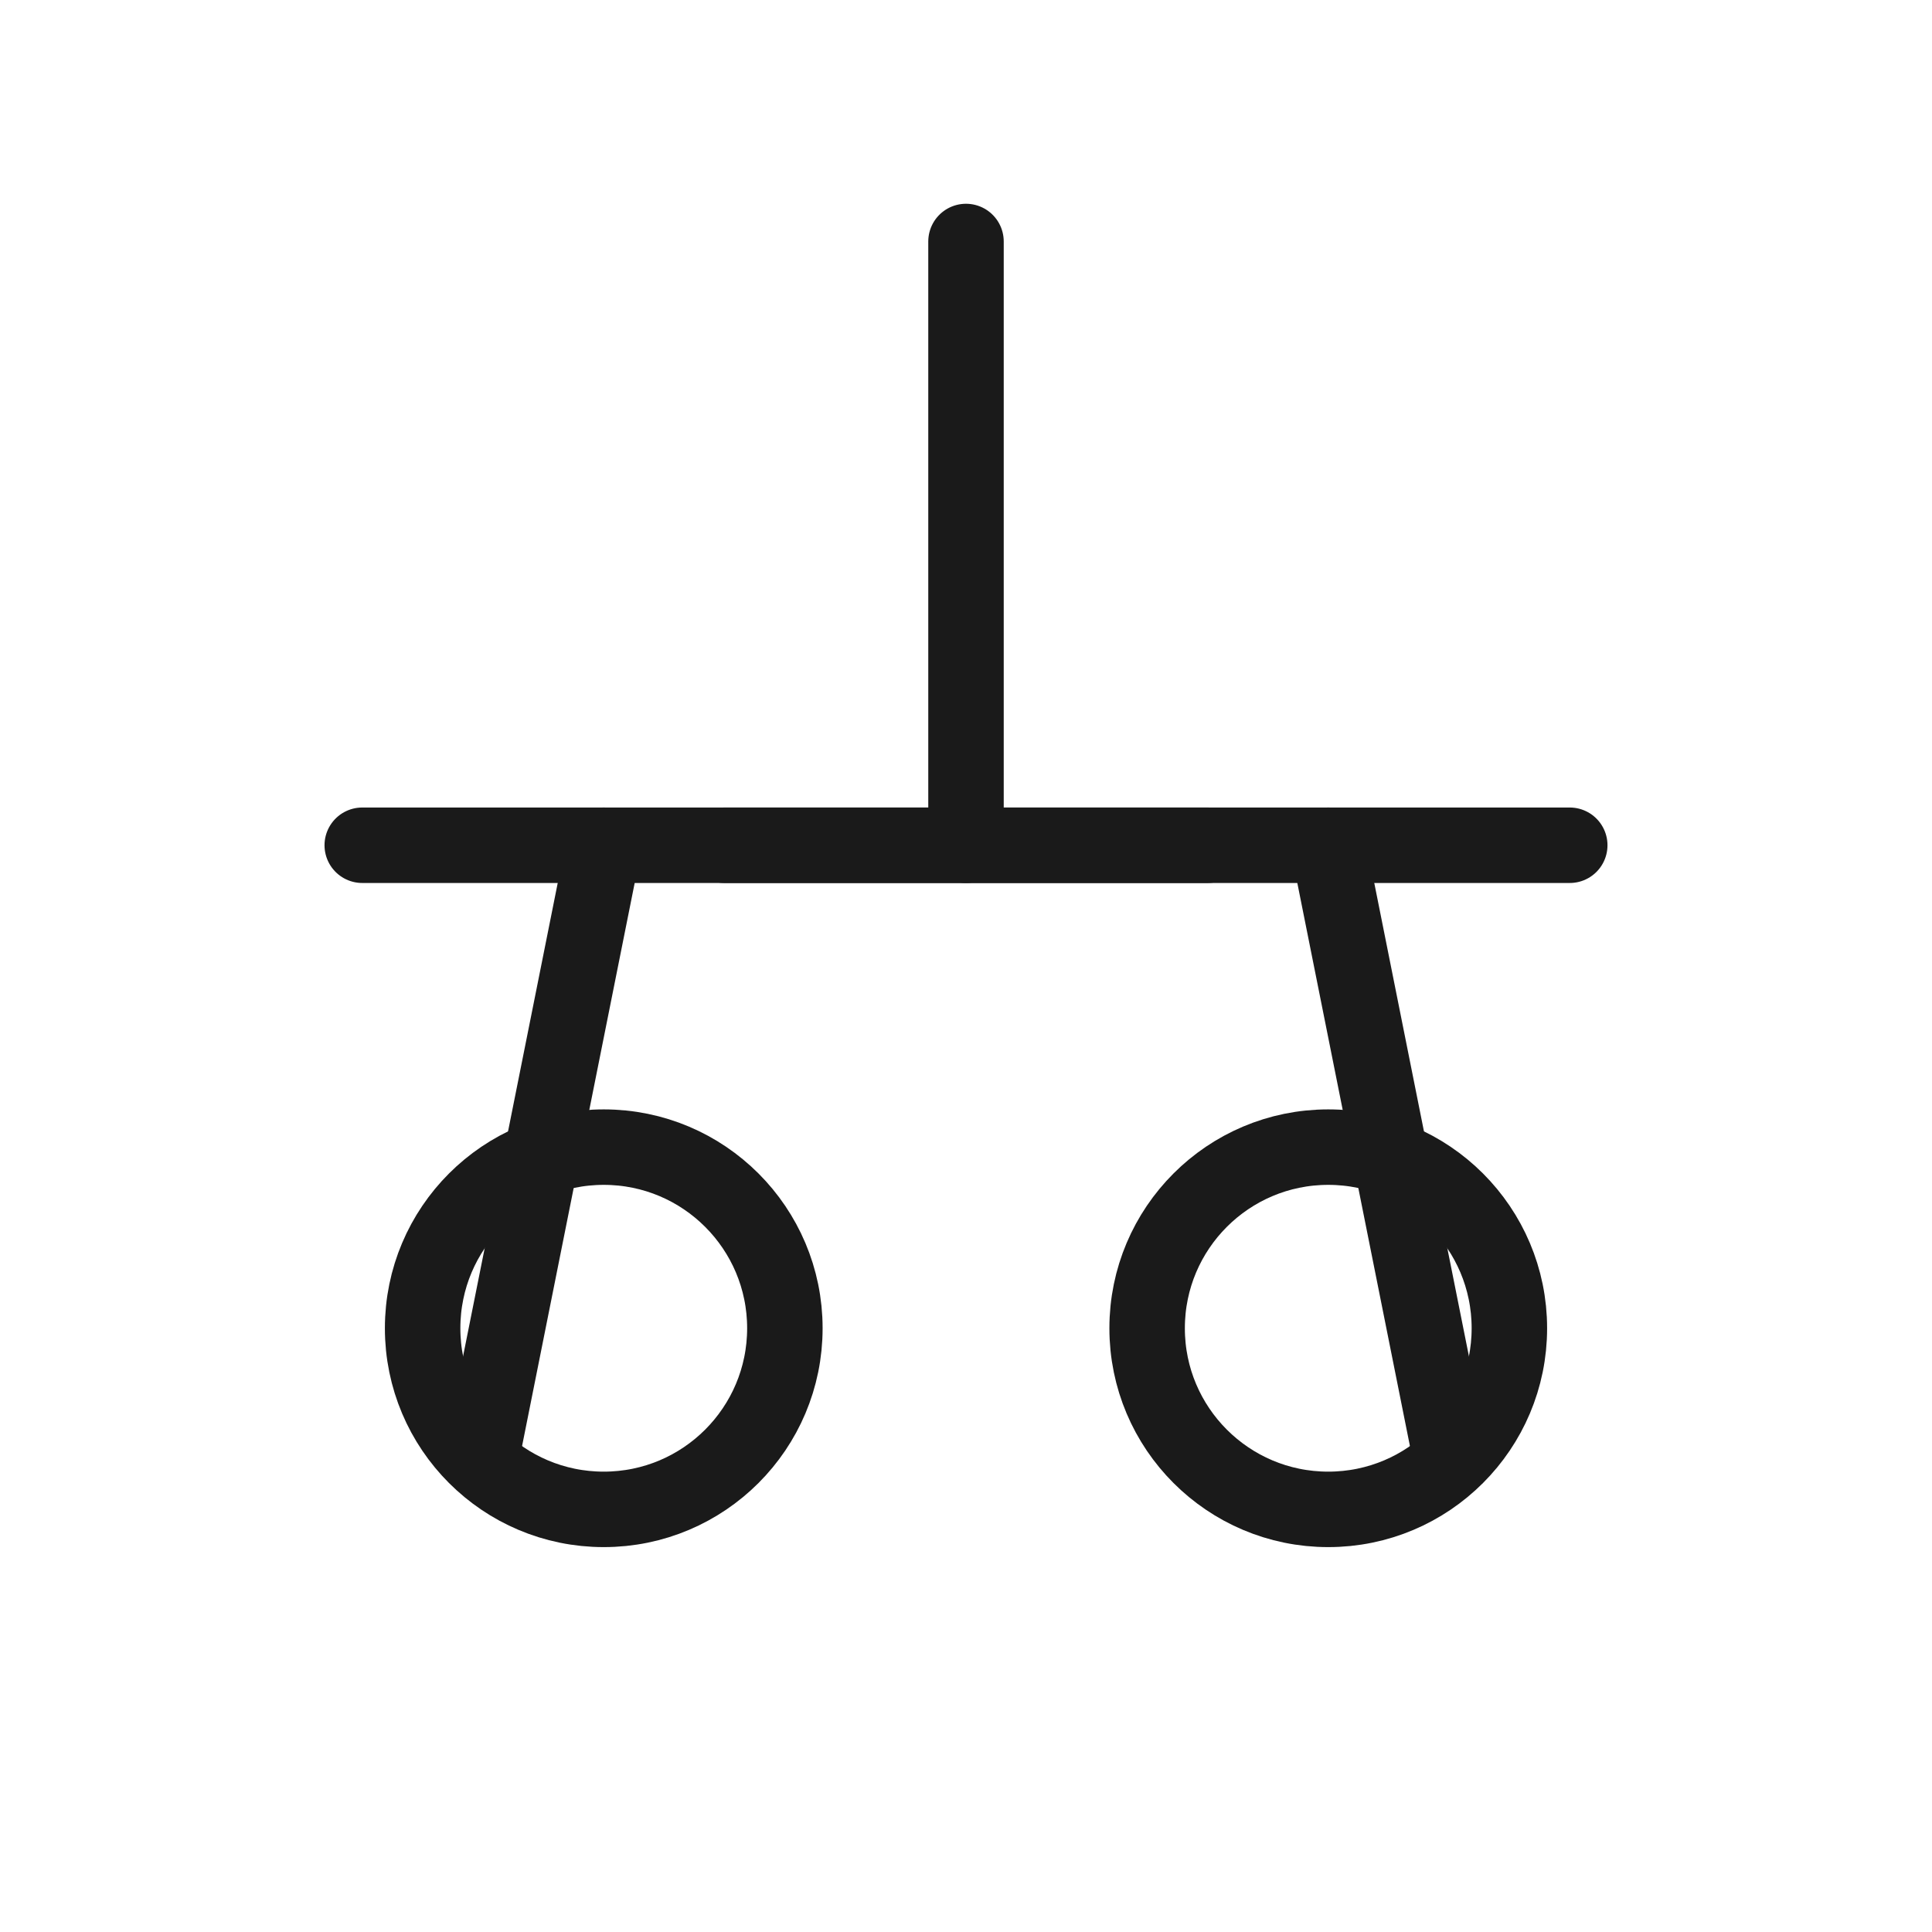
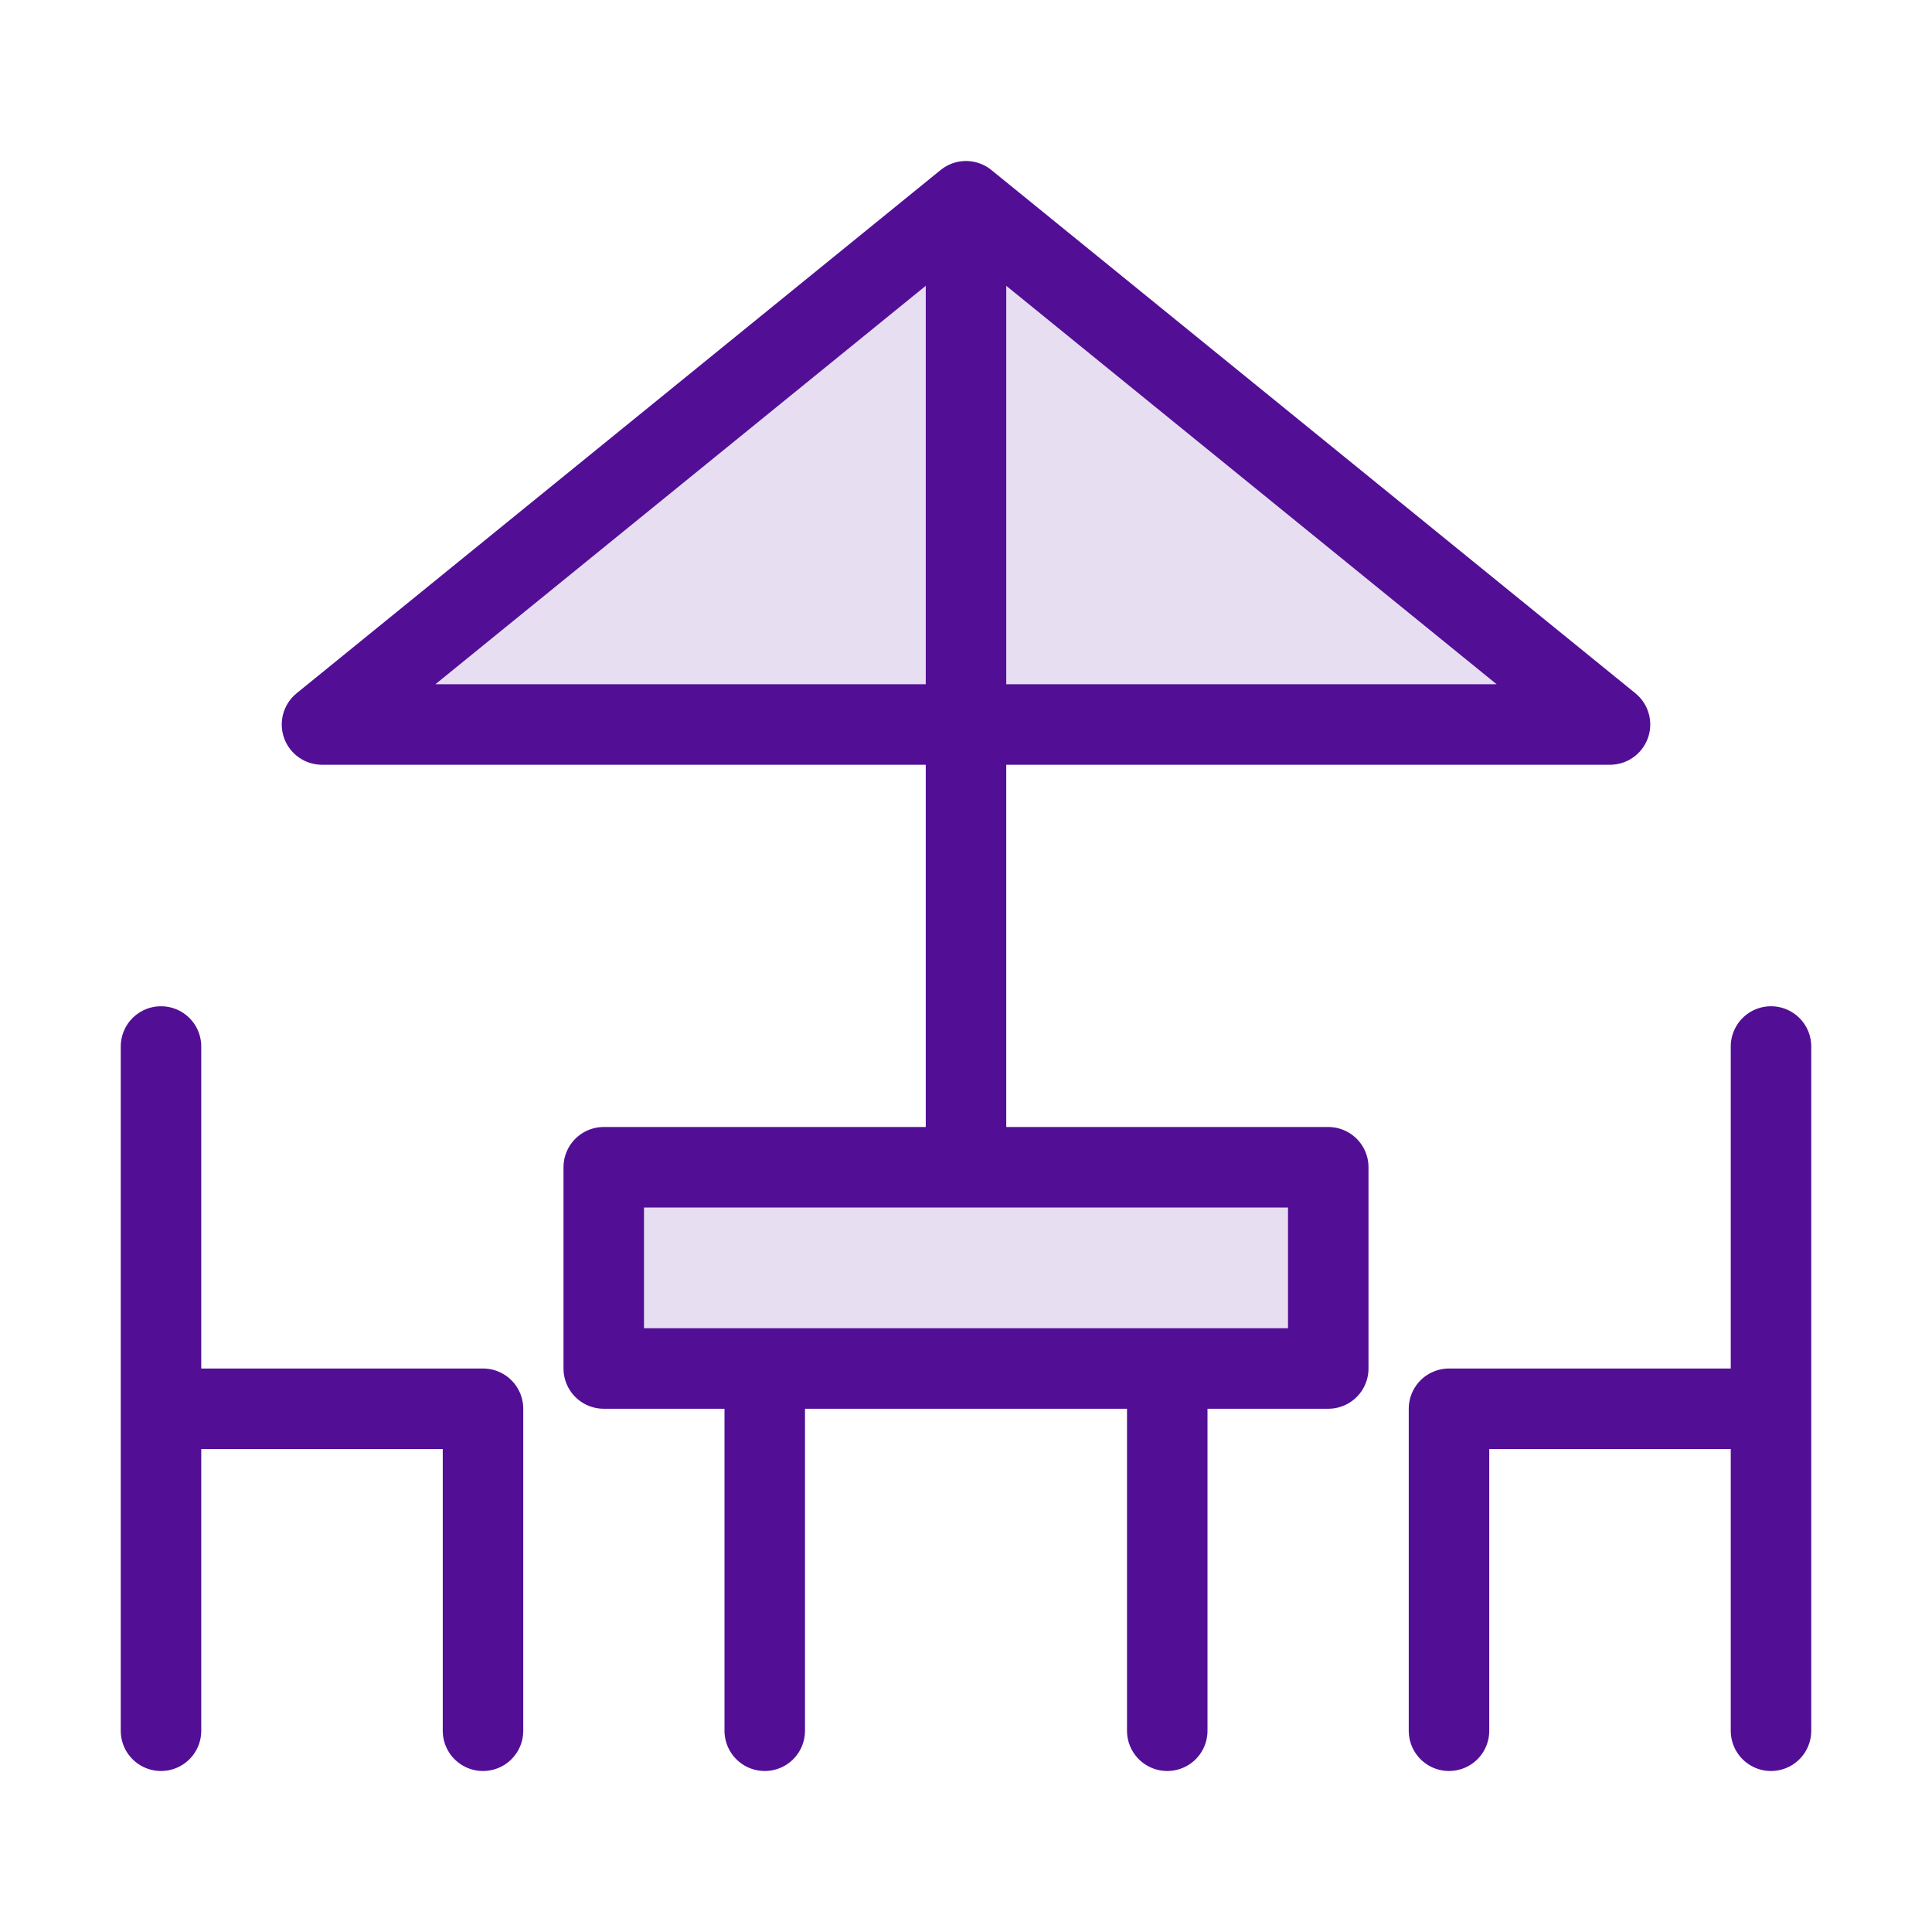
- <svg xmlns="http://www.w3.org/2000/svg" viewBox="0 0 64 64" fill="none" stroke="#1a1a1a" stroke-width="2.5" stroke-linecap="round" stroke-linejoin="round">
-   <path d="M32 8v20" />
-   <path d="M24 28h16" />
-   <path d="M20 28l-4 20M44 28l4 20" />
-   <path d="M12 28h40" />
-   <circle cx="20" cy="44" r="6" />
-   <circle cx="44" cy="44" r="6" />
+ <svg xmlns="http://www.w3.org/2000/svg" width="48" height="48" viewBox="0 0 48 48" fill="none" stroke="#520f96" stroke-width="2" stroke-linecap="round" stroke-linejoin="round" aria-hidden="true" focusable="false">
+   <path d="M8 18 24 5l16 13zM15 29h18v5H15z" fill="#520f96" fill-opacity=".14" stroke="none" />
+   <path d="M8 18 24 5l16 13zM24 5v24M15 29h18v5H15zM19 34v9m10-9v9M4 26v9h8m-8 0v8m8-8v8M44 26v9h-8m8 0v8m-8-8v8" />
</svg>
